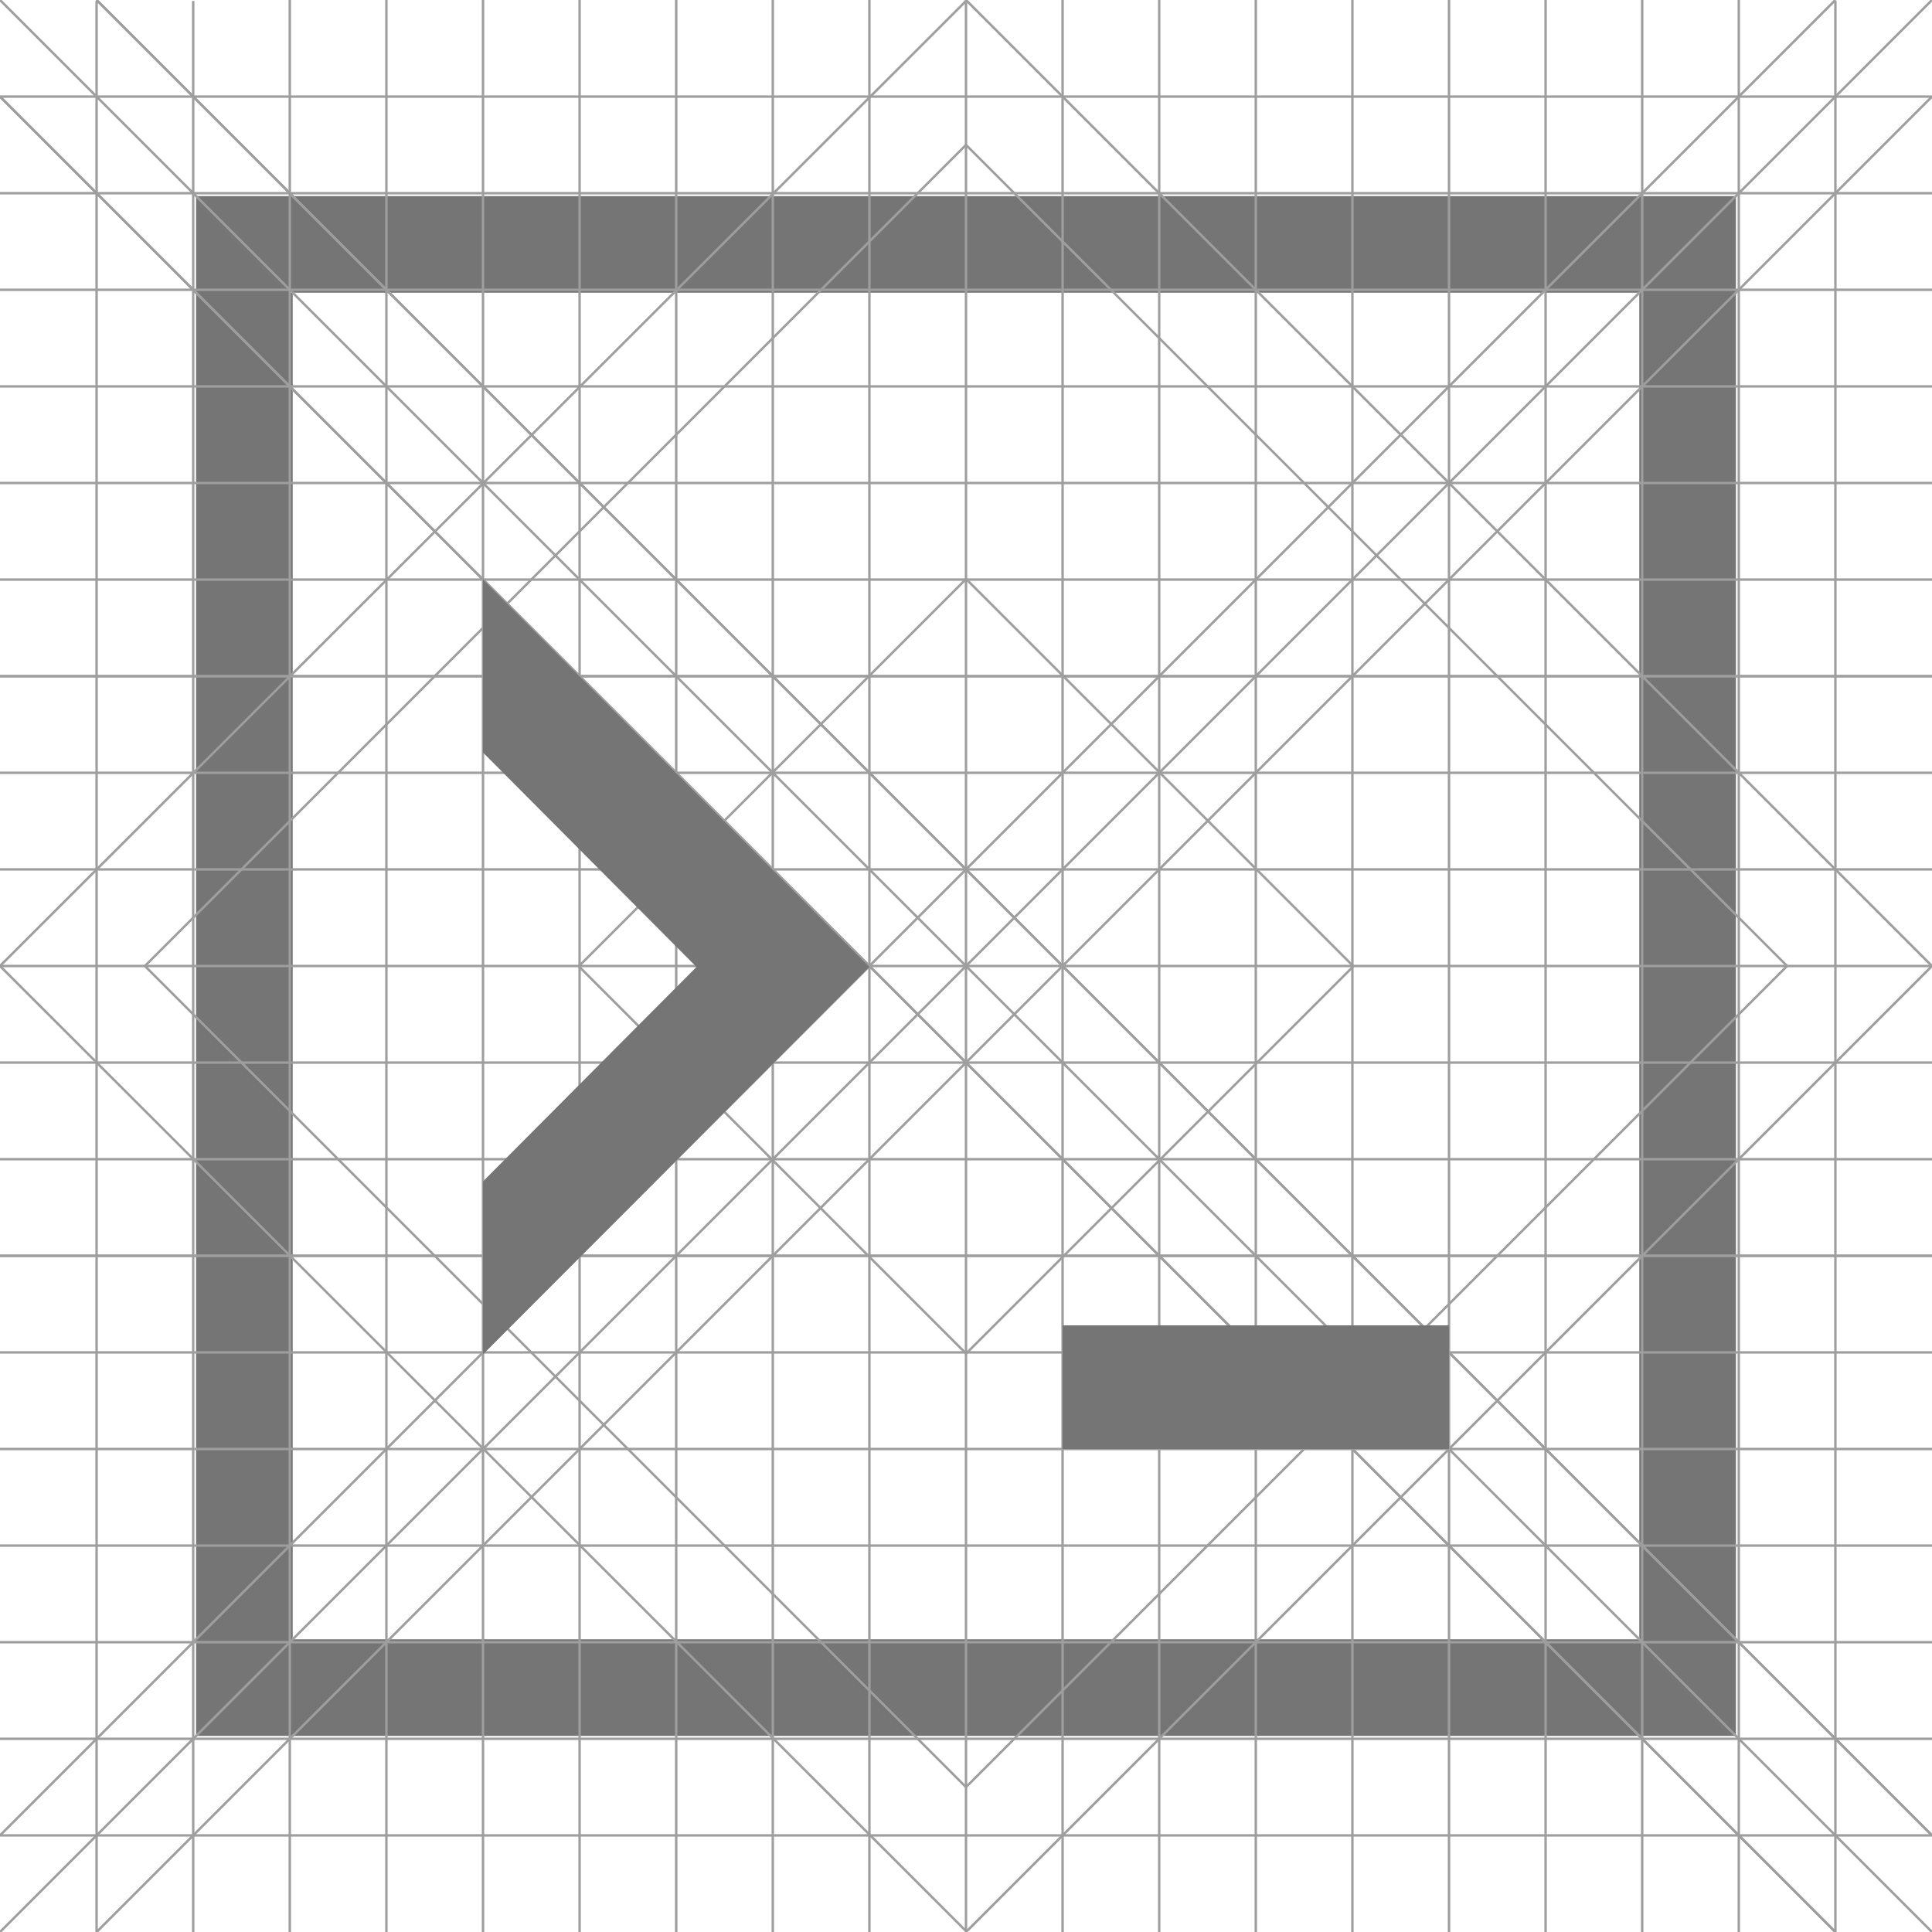
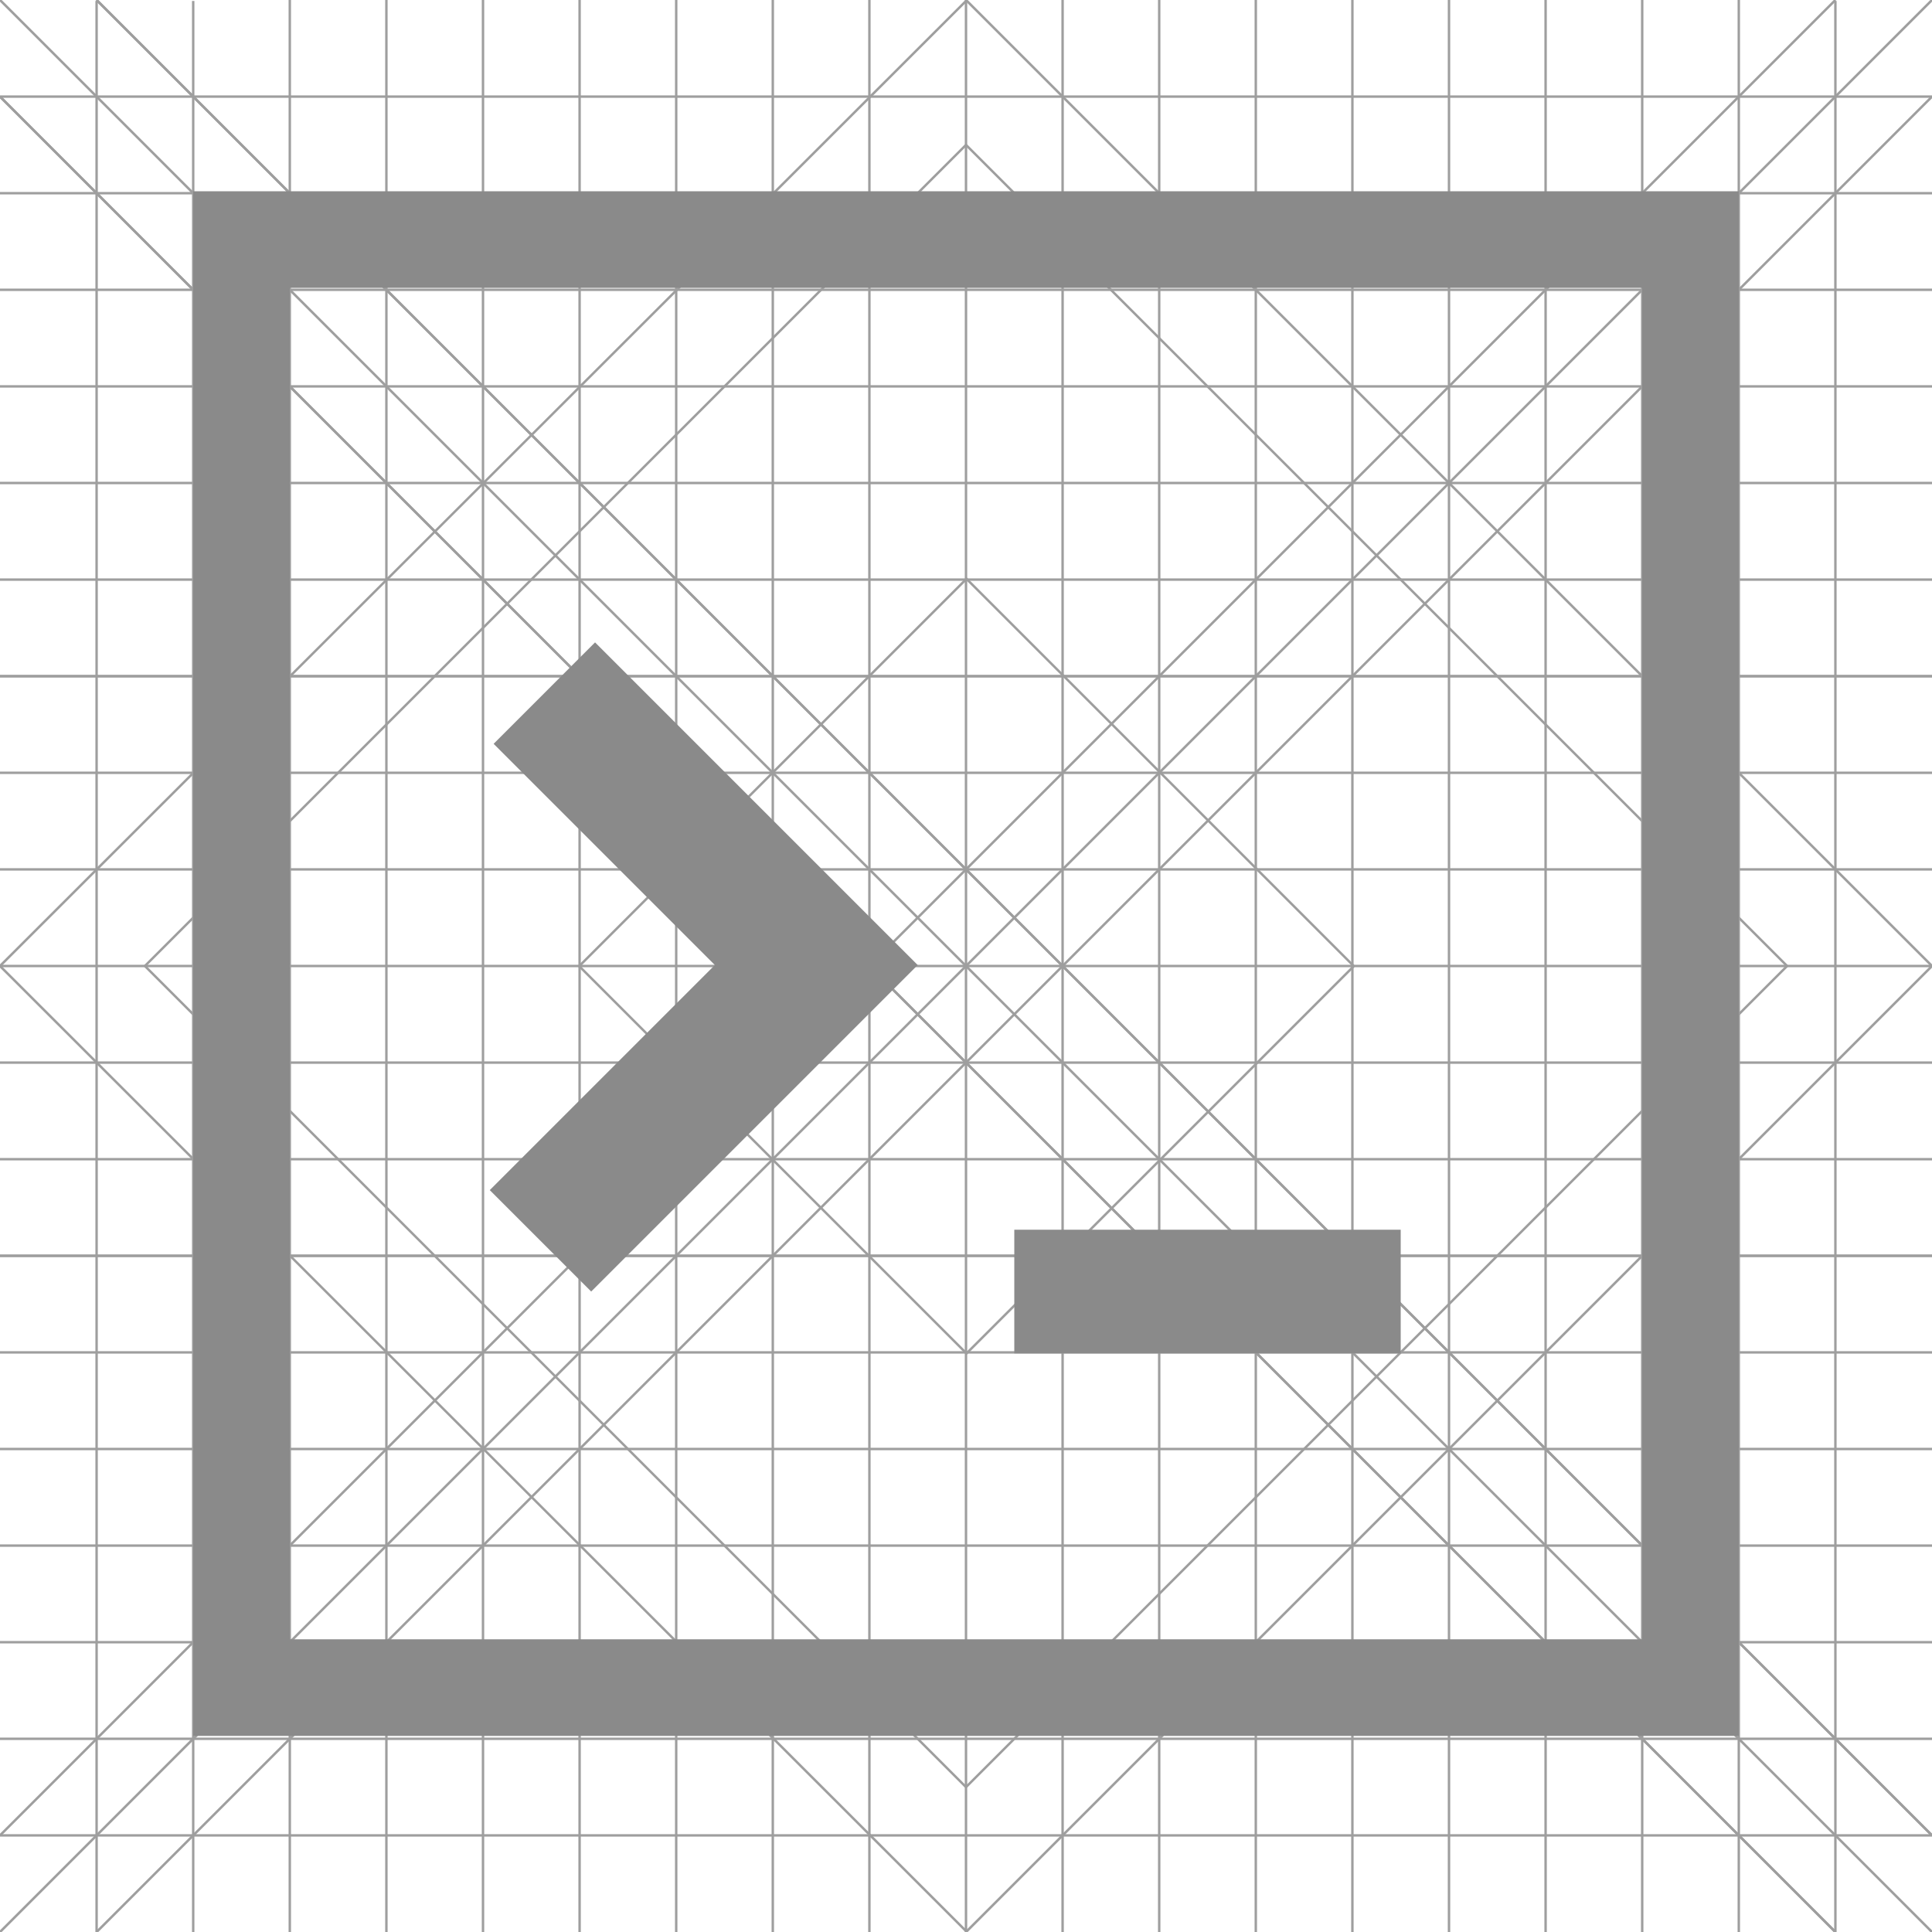
<svg xmlns="http://www.w3.org/2000/svg" version="1.1" id="Layer_1" x="0px" y="0px" viewBox="0 0 200 200" style="enable-background:new 0 0 200 200;" xml:space="preserve">
  <style type="text/css">
- 	.st0{fill:#757575;}
+ 	.st0{fill:none;stroke:#757575;stroke-width:6;stroke-miterlimit:10;}
	.st1{fill:none;stroke:#9E9E9E;stroke-width:0.25;stroke-miterlimit:10;}
+ 	.st2{fill:#8A8A8A;}
</style>
  <g>
-     <path class="st0" d="M169.7,30.3v139.4H30.3V30.3H169.7 M179.7,20.3H20.3v159.4h159.4V20.3L179.7,20.3z" />
+     <path class="st0" d="M169.7,30.3 M30.3,169.7 M169.7,30.3" />
  </g>
  <g>
    <line class="st1" x1="100" y1="0" x2="100" y2="200" />
    <path class="st1" d="M195.9,100" />
    <path class="st1" d="M4,100" />
    <line class="st1" x1="0" y1="200" x2="200" y2="0" />
    <line class="st1" x1="100" y1="0" x2="200" y2="100" />
    <line class="st1" x1="0" y1="100" x2="100" y2="199.9" />
    <line class="st1" x1="200" y1="100" x2="100" y2="200" />
    <line class="st1" x1="100" y1="0.1" x2="0" y2="100" />
    <line class="st1" x1="130" y1="0" x2="130" y2="200" />
    <line class="st1" x1="70" y1="0" x2="70" y2="200" />
    <line class="st1" x1="30" y1="0" x2="30" y2="200" />
    <line class="st1" x1="170" y1="0" x2="170" y2="200" />
    <line class="st1" x1="200" y1="100" x2="0" y2="100" />
    <line class="st1" x1="200" y1="130" x2="0" y2="130" />
    <line class="st1" x1="200" y1="70" x2="0" y2="70" />
    <line class="st1" x1="200" y1="30" x2="0" y2="30" />
    <line class="st1" x1="200" y1="170" x2="0" y2="170" />
    <line class="st1" x1="20" y1="0.1" x2="20" y2="200.1" />
    <line class="st1" x1="180" y1="0" x2="180" y2="200" />
    <line class="st1" x1="0" y1="180" x2="200" y2="180" />
    <line class="st1" x1="0" y1="20" x2="200" y2="20" />
    <line class="st1" x1="160" y1="0" x2="160" y2="200" />
    <line class="st1" x1="100" y1="15" x2="185" y2="100" />
    <line class="st1" x1="15" y1="100" x2="100" y2="185" />
    <line class="st1" x1="185" y1="100" x2="100" y2="185" />
    <line class="st1" x1="100" y1="15" x2="15" y2="100" />
    <line class="st1" x1="0" y1="0" x2="200" y2="200" />
    <line class="st1" x1="60" y1="0" x2="60" y2="200" />
    <line class="st1" x1="140" y1="0" x2="140" y2="200" />
    <line class="st1" x1="0" y1="140" x2="200" y2="140" />
    <line class="st1" x1="0" y1="60" x2="200" y2="60" />
    <line class="st1" x1="190" y1="200" x2="0" y2="10" />
    <line class="st1" x1="10" y1="0" x2="200" y2="190" />
    <path class="st1" d="M200,200" />
    <path class="st1" d="M0,0" />
    <line class="st1" x1="190" y1="200" x2="0" y2="10" />
    <line class="st1" x1="10" y1="0" x2="200" y2="190" />
    <line class="st1" x1="0" y1="190" x2="190" y2="0" />
    <line class="st1" x1="200" y1="10" x2="10" y2="200" />
    <line class="st1" x1="40" y1="0" x2="40" y2="200" />
    <line class="st1" x1="200" y1="160" x2="0" y2="160" />
    <line class="st1" x1="200" y1="40" x2="0" y2="40" />
-     <rect x="71.7" y="71.7" transform="matrix(0.7071 -0.7071 0.7071 0.7071 -41.4819 100.029)" class="st1" width="56.7" height="56.7" />
+     <rect x="71.7" y="71.7" transform="matrix(0.7071 -0.7071 0.7071 0.7071 -41.4393 100.0147)" class="st1" width="56.7" height="56.7" />
    <line class="st1" x1="0" y1="150" x2="200" y2="150" />
    <line class="st1" x1="150" y1="200" x2="150" y2="0" />
    <line class="st1" x1="50" y1="200" x2="50" y2="0" />
    <line class="st1" x1="200" y1="50" x2="0" y2="50" />
    <line class="st1" x1="110" y1="0" x2="110" y2="200" />
    <line class="st1" x1="120" y1="0" x2="120" y2="200" />
    <line class="st1" x1="80" y1="200" x2="80" y2="0" />
    <line class="st1" x1="90" y1="200" x2="90" y2="0" />
    <line class="st1" x1="0" y1="70" x2="200" y2="70" />
    <line class="st1" x1="0" y1="130" x2="200" y2="130" />
    <line class="st1" x1="0" y1="90" x2="200" y2="90" />
    <line class="st1" x1="0" y1="80" x2="200" y2="80" />
    <line class="st1" x1="200" y1="120" x2="0" y2="120" />
    <line class="st1" x1="200" y1="110" x2="0" y2="110" />
    <line class="st1" x1="10" y1="0.1" x2="10" y2="200.1" />
    <line class="st1" x1="190" y1="0.1" x2="190" y2="200.1" />
    <line class="st1" x1="0" y1="10" x2="200" y2="10" />
    <line class="st1" x1="0" y1="190" x2="200" y2="190" />
  </g>
  <g>
-     <rect x="110" y="137.2" class="st0" width="40" height="12.8" />
+     <rect x="105" y="127.3" class="st2" width="40" height="12.8" />
  </g>
-   <path class="st0" d="M50,77.9l22.1,22.2L50,122.3V77.9 M50,60v80.2l40-40.1L50,60L50,60z" />
+   <polygon class="st2" points="51.1,77 74,99.9 50.7,123.2 61.2,133.7 84.5,110.4 95,99.9 84.5,89.4 61.6,66.5 " />
+   <g>
+     <path class="st2" d="M170,29.8v139.9H30V29.8H170 M180,19.8H20v159.9H180V19.8L180,19.8z" />
+   </g>
</svg>
